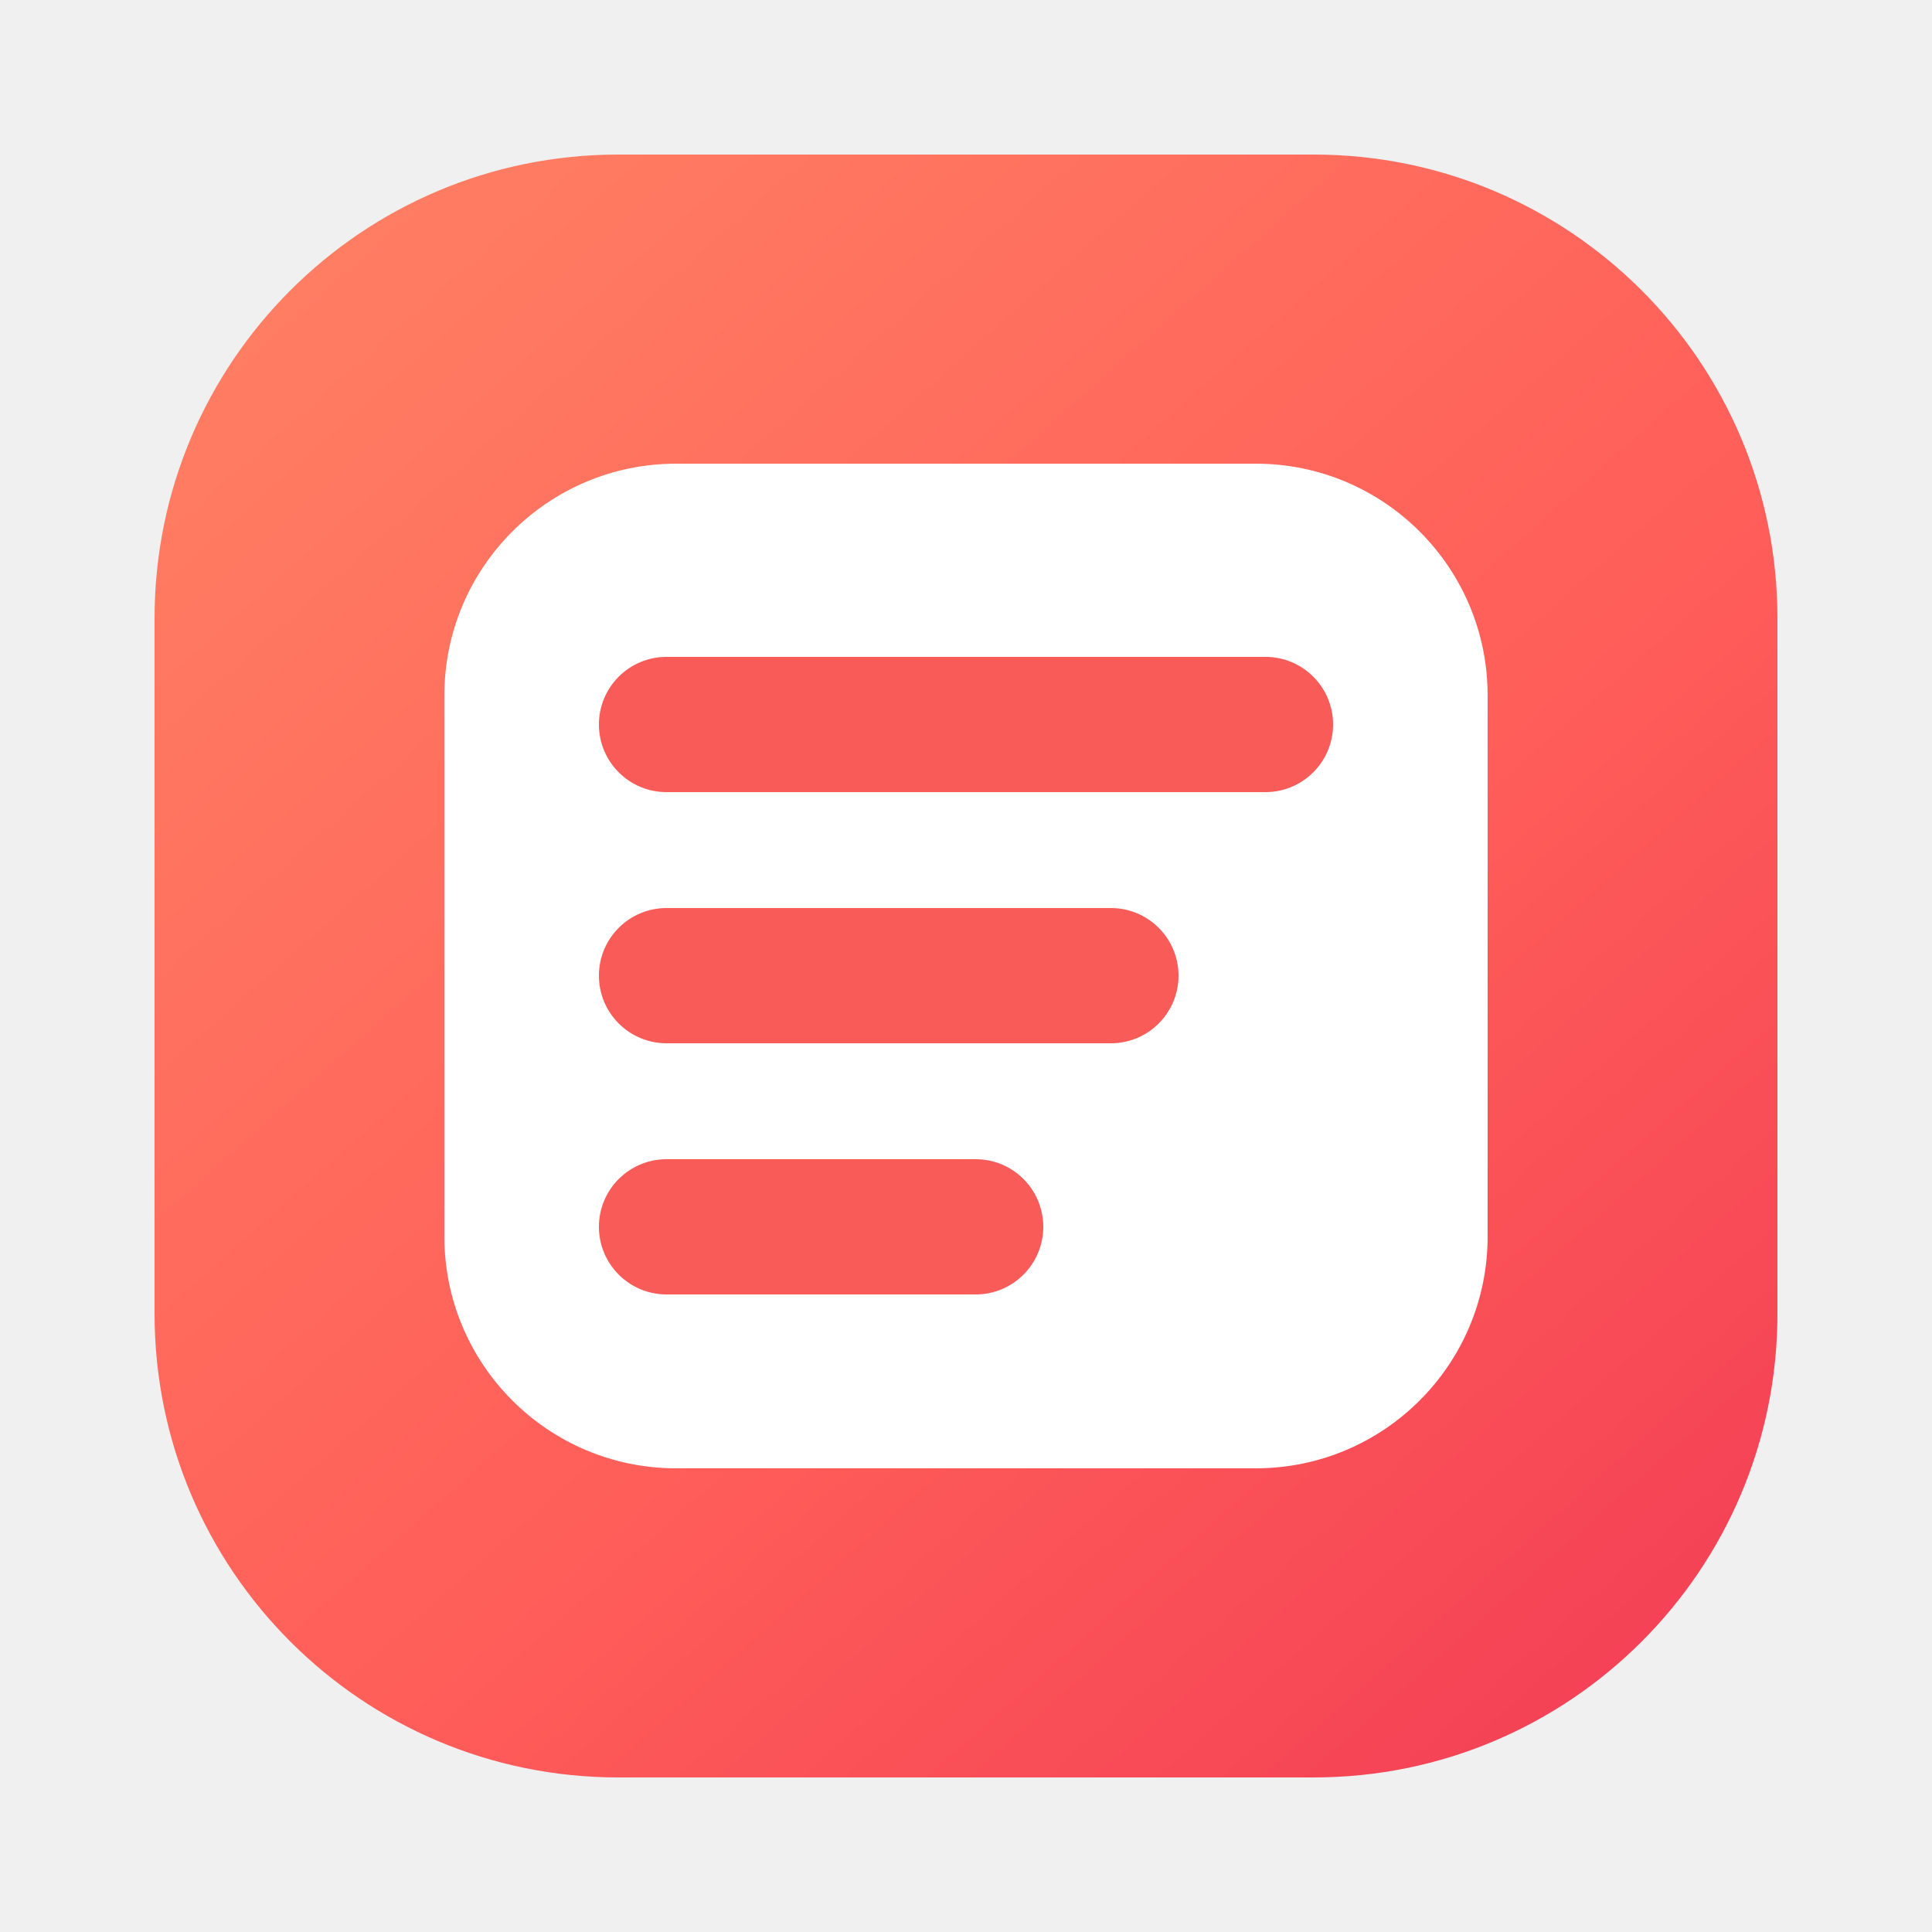
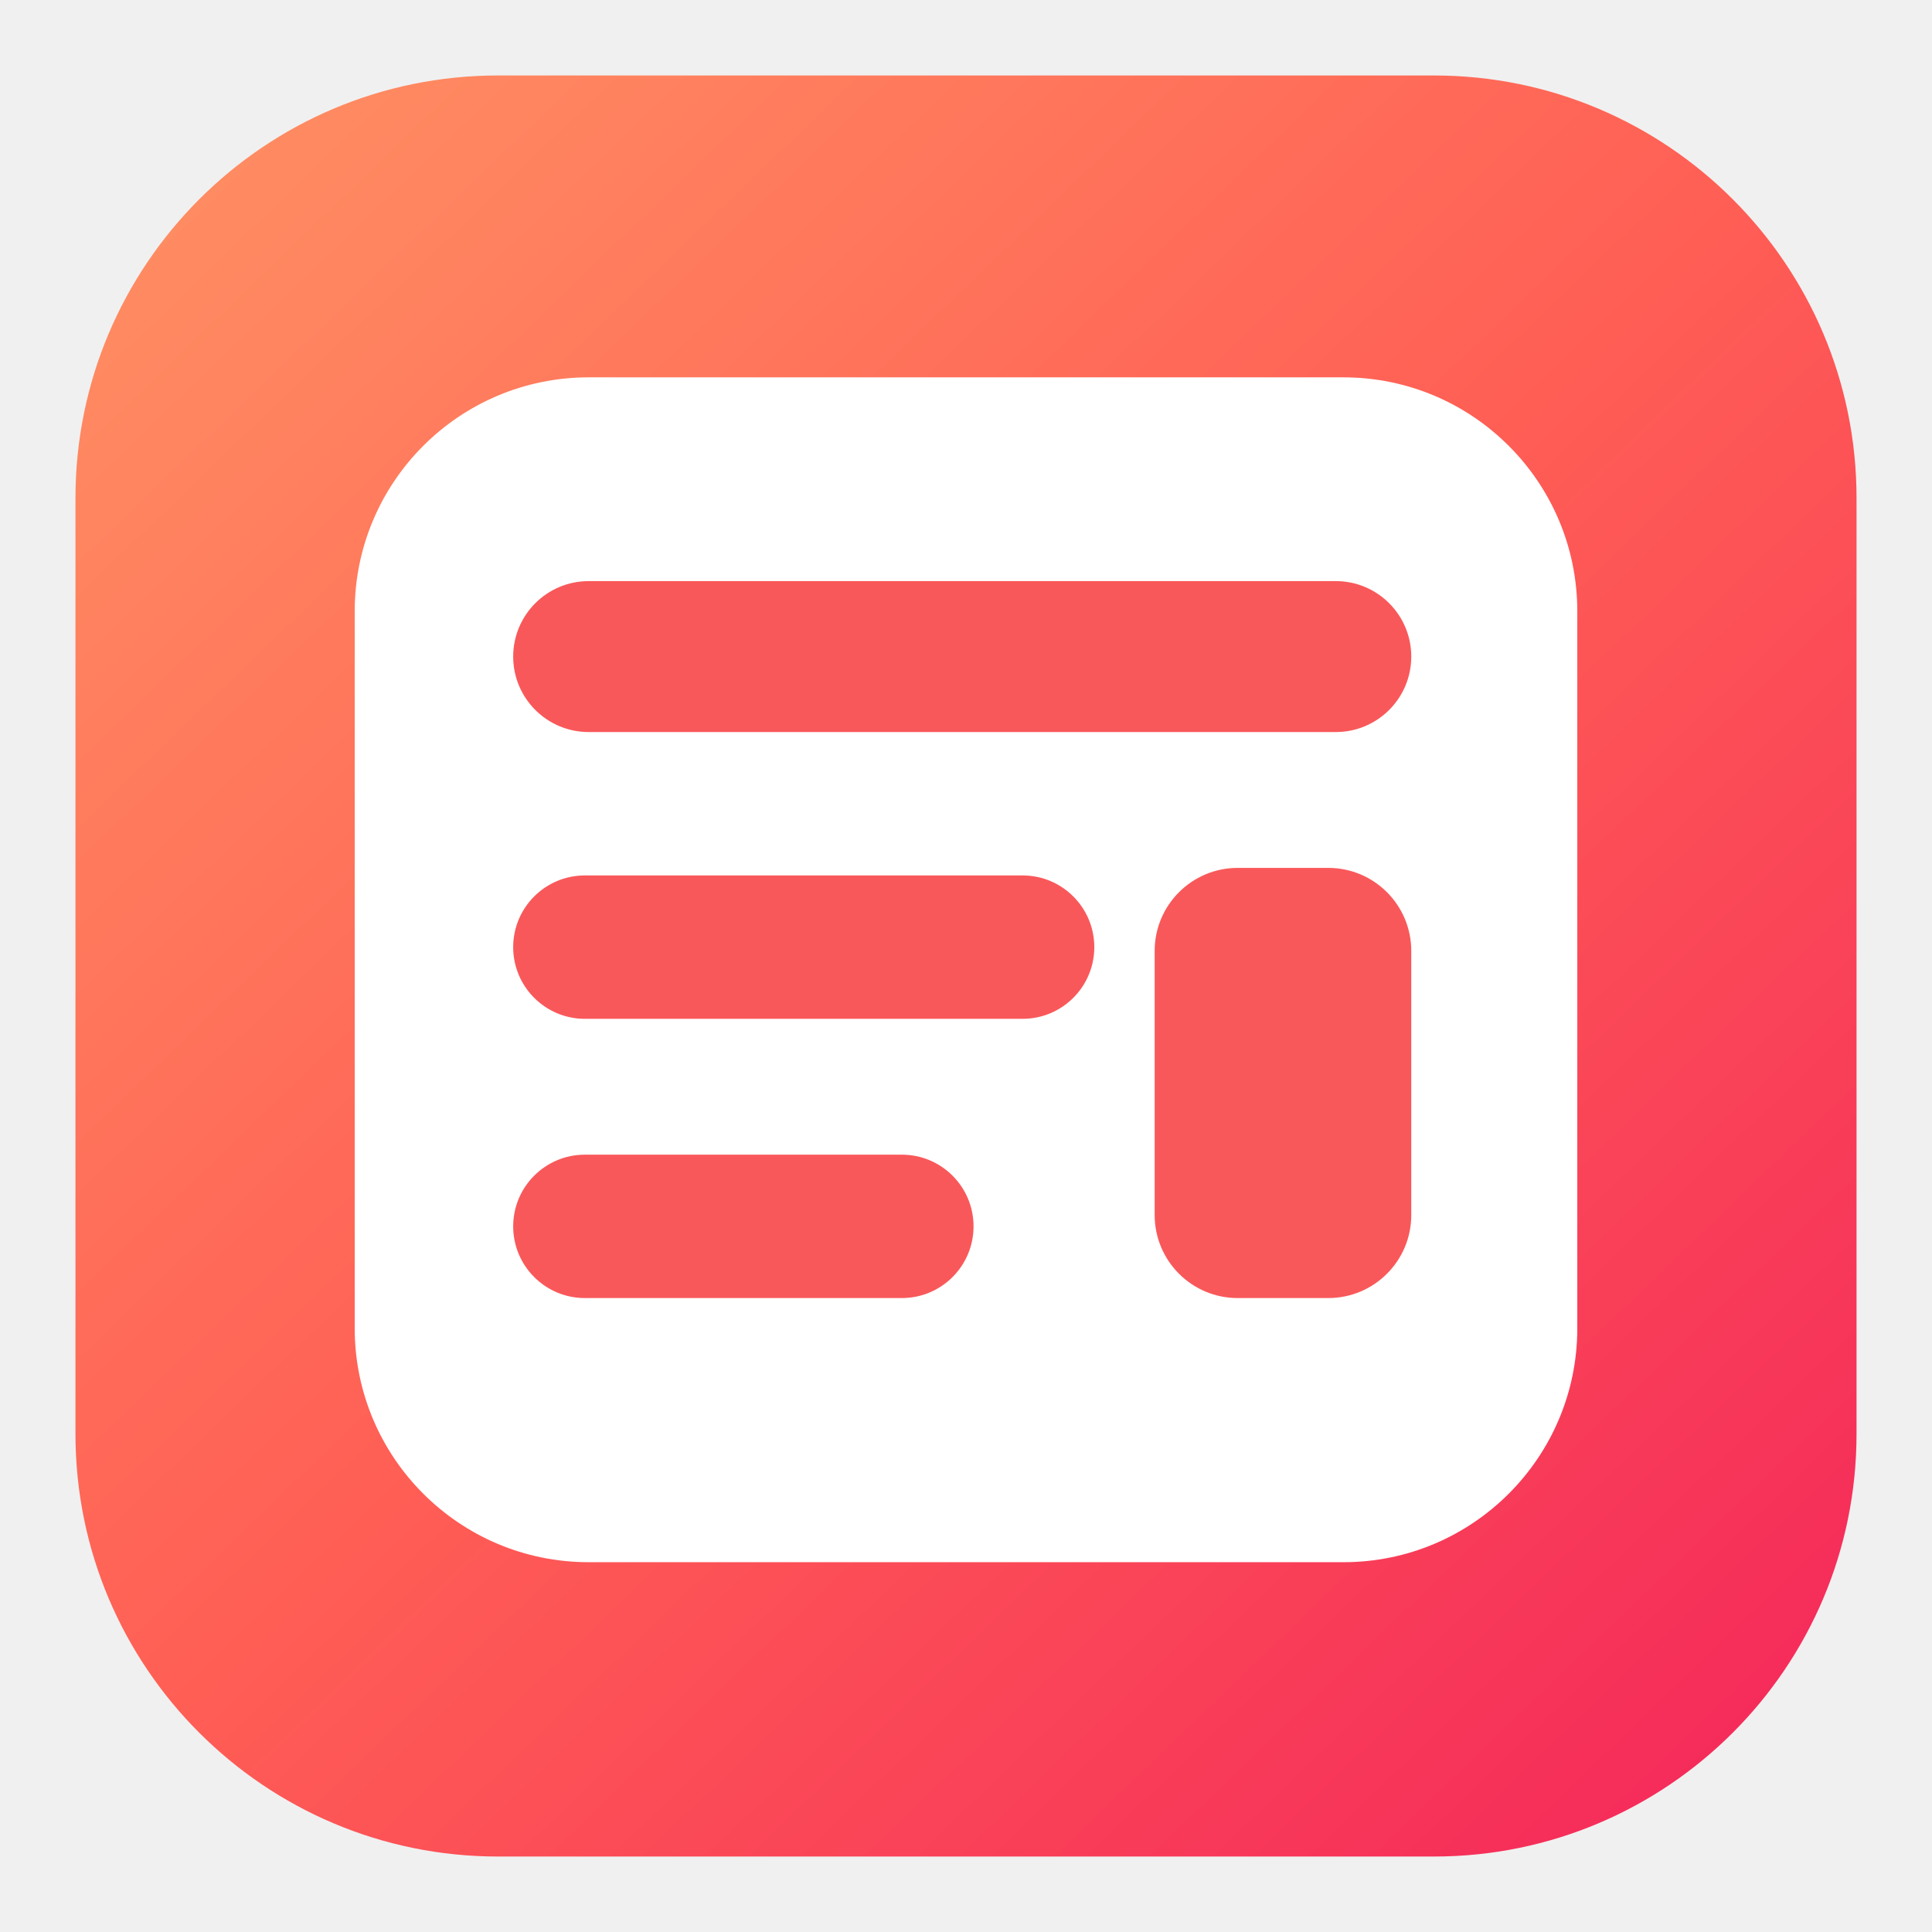
- <svg xmlns="http://www.w3.org/2000/svg" viewBox="0 0 100 100" role="img" aria-label="News">
+ <svg xmlns="http://www.w3.org/2000/svg" viewBox="0 0 256 256" role="img" aria-label="Quantic News">
  <defs>
-     <linearGradient id="g" x1="14" y1="9" x2="87" y2="91" gradientUnits="userSpaceOnUse">
-       <stop stop-color="#FF8063" />
-       <stop offset=".58" stop-color="#FF5E59" />
-       <stop offset="1" stop-color="#F33E55" />
+     <linearGradient id="g" x1="26" y1="22" x2="232" y2="236" gradientUnits="userSpaceOnUse">
+       <stop stop-color="#FF8C62" />
+       <stop offset=".48" stop-color="#FF5F55" />
+       <stop offset="1" stop-color="#F52A5A" />
    </linearGradient>
  </defs>
-   <rect x="8" y="8" width="84" height="84" rx="24" fill="url(#g)" />
-   <rect x="23" y="24" width="54" height="52" rx="12" fill="#fff" />
-   <rect x="31" y="34" width="38" height="7" rx="3.5" fill="#F85B58" />
-   <rect x="31" y="47" width="30" height="7" rx="3.5" fill="#F85B58" />
-   <rect x="31" y="60" width="23" height="7" rx="3.5" fill="#F85B58" />
+   <rect x="10" y="10" width="236" height="236" rx="56" fill="url(#g)" />
+   <rect x="47" y="50" width="162" height="157" rx="31" fill="#fff" />
+   <rect x="68" y="77" width="119" height="20" rx="10" fill="#F9585A" />
+   <rect x="68" y="116" width="77" height="19" rx="9.5" fill="#F9585A" />
+   <rect x="68" y="153" width="61" height="19" rx="9.5" fill="#F9585A" />
+   <rect x="153" y="115" width="34" height="57" rx="11" fill="#F9585A" />
</svg>
